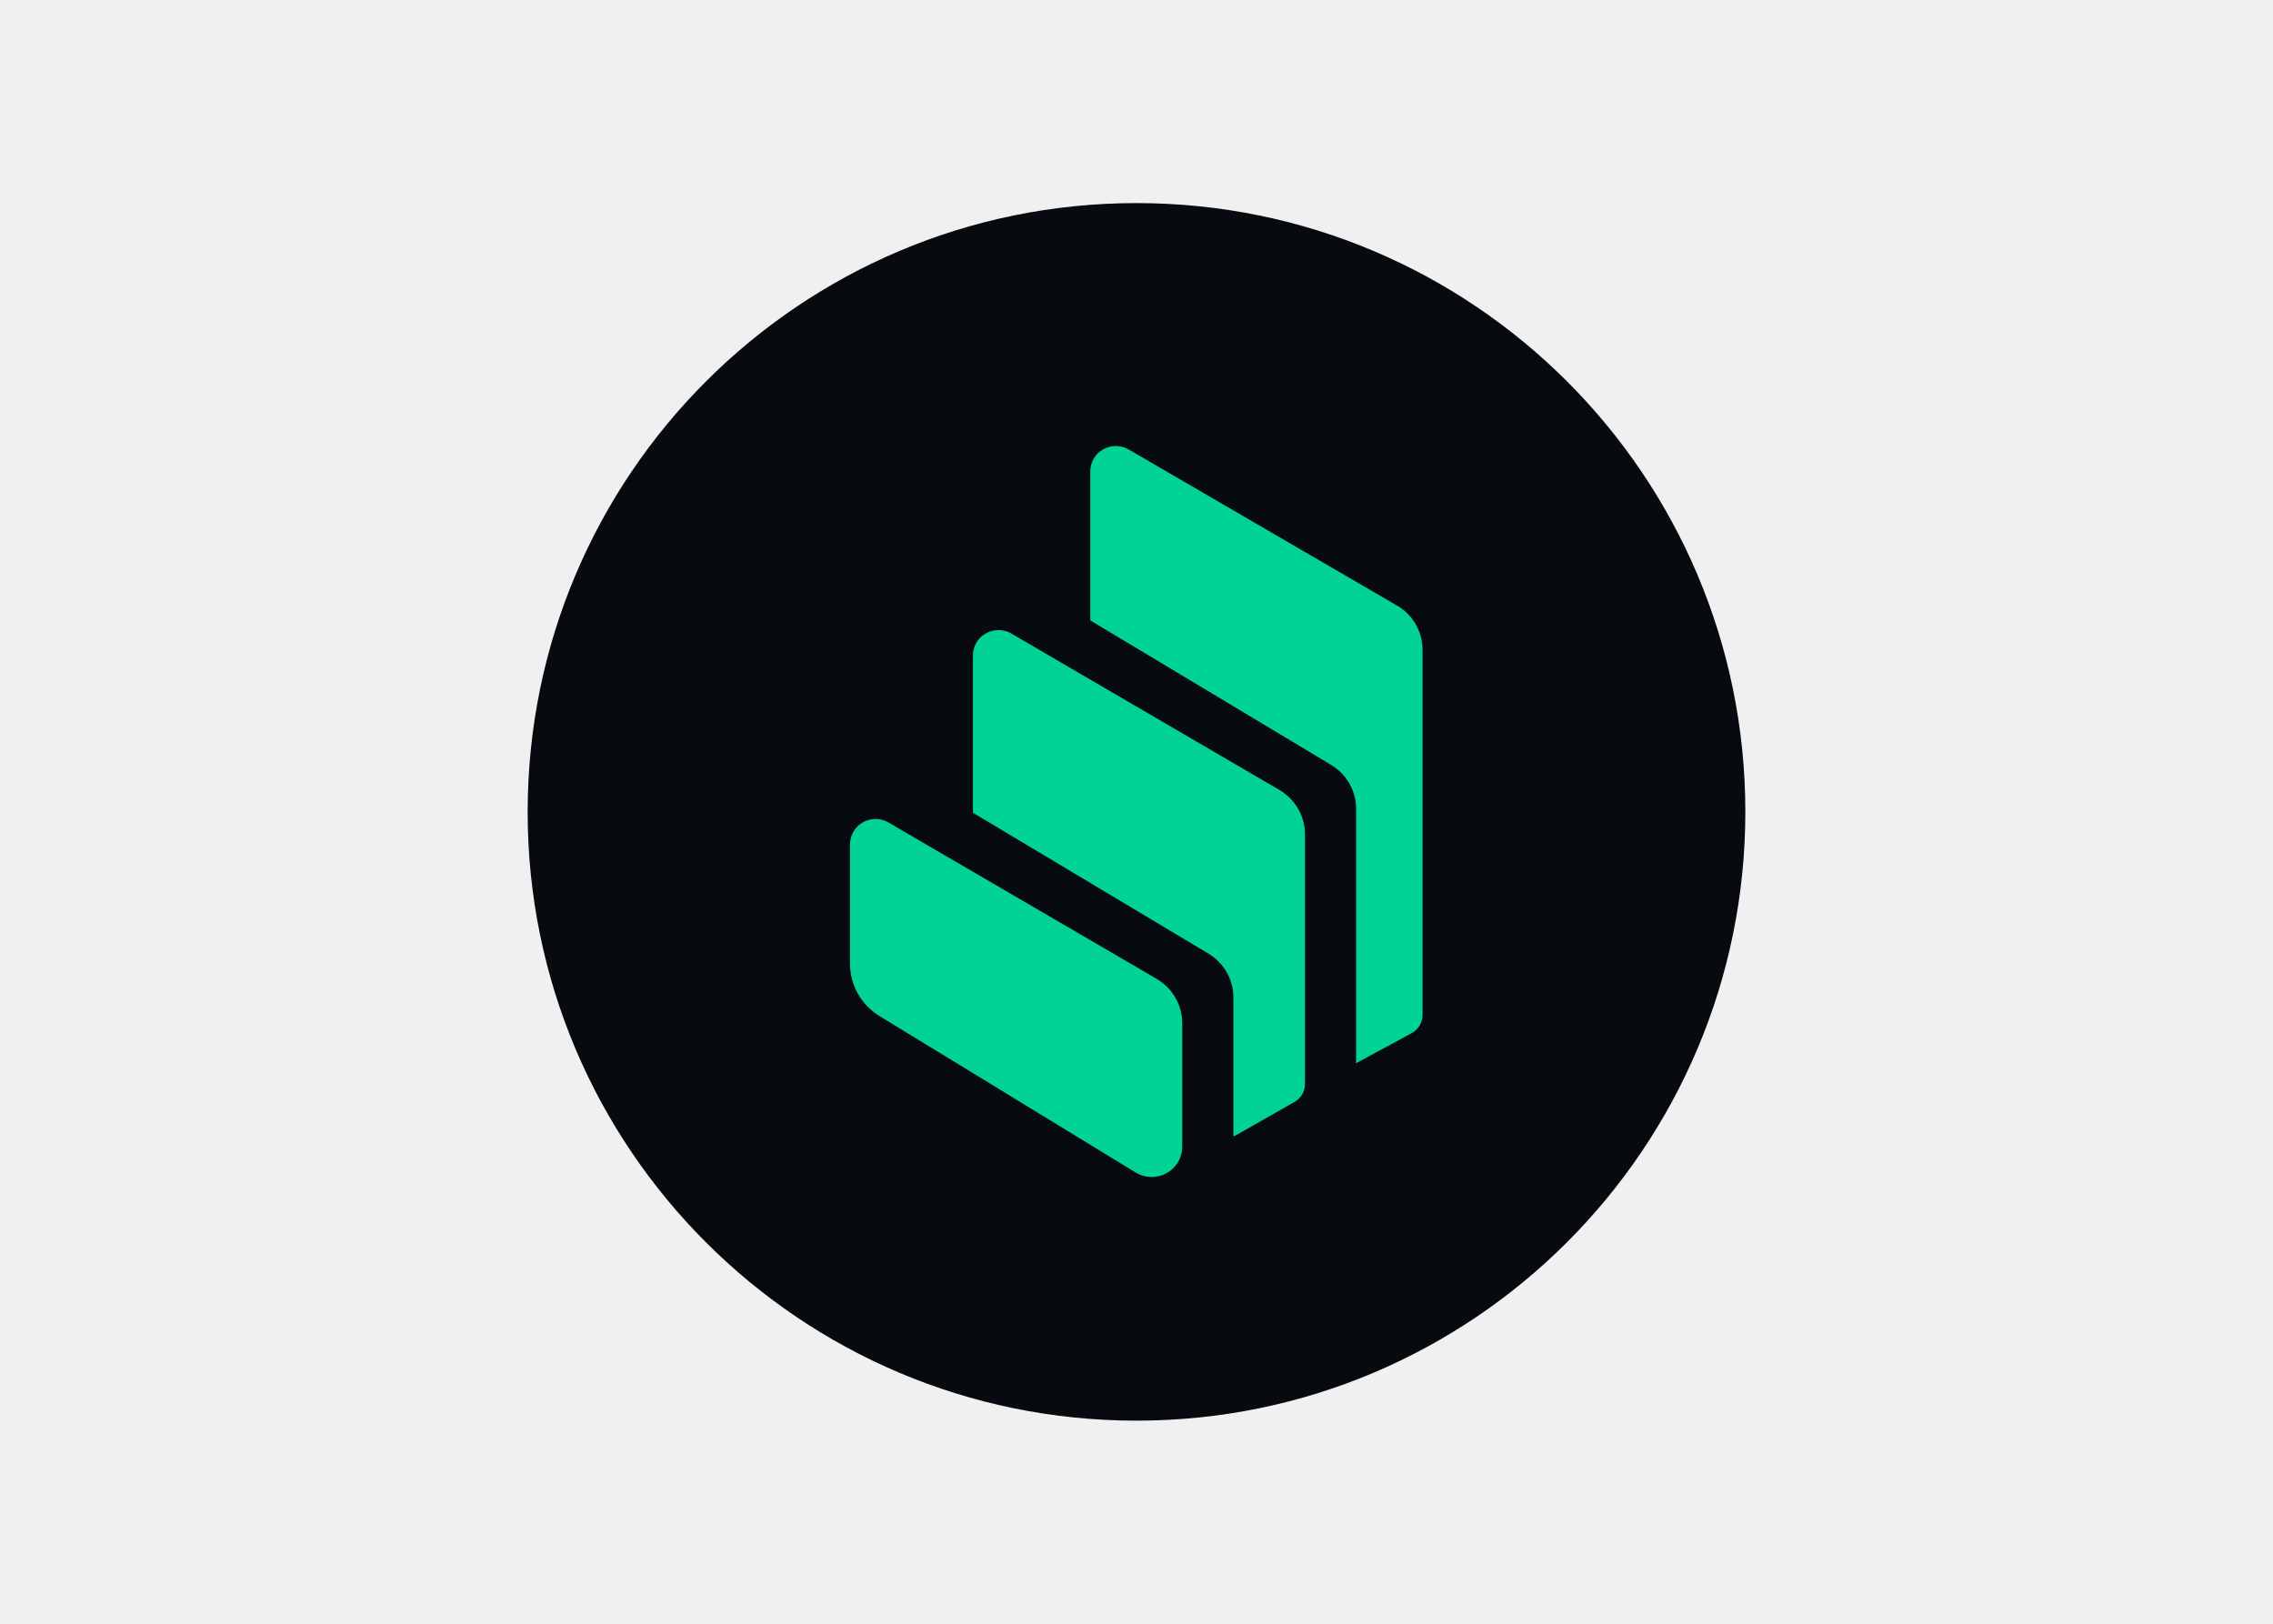
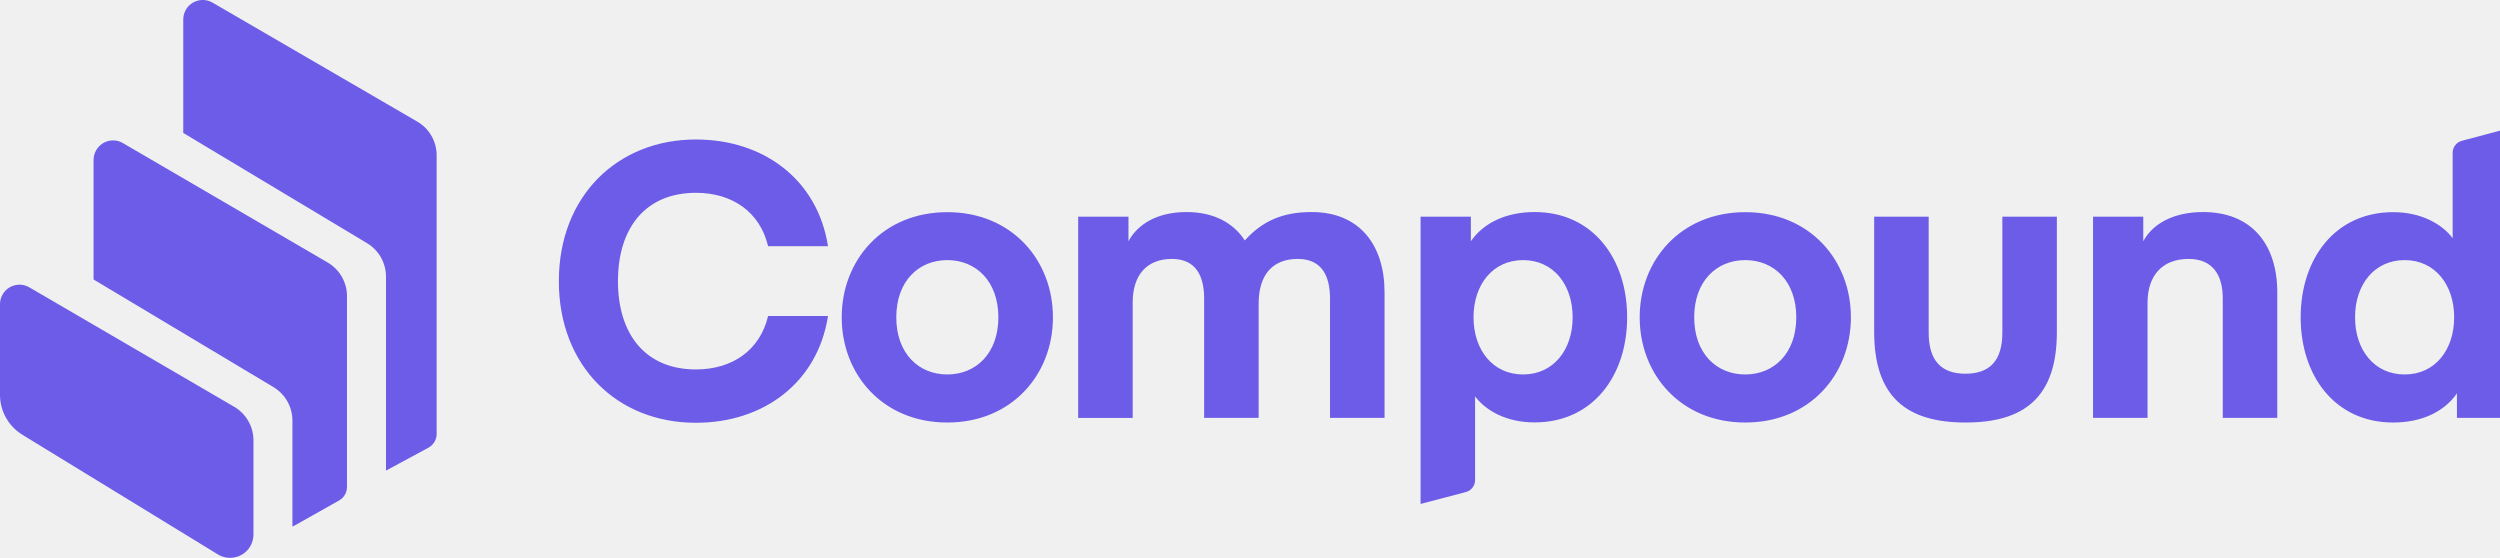
- <svg xmlns="http://www.w3.org/2000/svg" clip-rule="evenodd" fill-rule="evenodd" stroke-linejoin="round" stroke-miterlimit="1.414" viewBox="0 0 560 400">
-   <g transform="matrix(.59976 0 0 .59976 130.12 49.97)">
-     <path d="m249.9 500.2c138.1 0 250.1-112 250.1-250.1s-112-250-250.1-250-250.1 111.9-250.1 250.1c0 138.1 112 250 250.1 250z" fill="#070a0e" fill-rule="nonzero" />
-     <path d="m144.3 334c-7.5-4.6-12.1-12.7-12.1-21.5v-48.9c0-1.9.5-3.7 1.4-5.3 2.9-5 9.4-6.7 14.4-3.8l110.3 64.3c6.4 3.8 10.4 10.7 10.4 18.1v50.6c0 2.3-.6 4.6-1.8 6.6-3.6 5.9-11.4 7.8-17.3 4.2zm164.4-92.8c6.4 3.8 10.4 10.7 10.4 18.1v102.7c0 3-1.6 5.8-4.3 7.3l-24.1 13.7c-.3.2-.6.3-1 .4v-57c0-7.4-3.9-14.2-10.2-18l-96.8-57.9v-64.5c0-1.9.5-3.7 1.4-5.3 2.9-5 9.4-6.7 14.4-3.8zm48.2-75.8c6.5 3.7 10.5 10.7 10.5 18.2v150c0 3.1-1.7 5.9-4.4 7.4l-22.9 12.4v-104.5c0-7.4-3.9-14.2-10.2-18l-99-59.4v-61.1c0-1.9.5-3.7 1.4-5.3 2.9-5 9.4-6.7 14.4-3.8z" fill="#00d395" />
+ <svg xmlns="http://www.w3.org/2000/svg" width="121" height="27" viewBox="0 0 121 27" fill="none">
+   <g clip-path="url(#clip0_100_462)">
+     <path fill-rule="evenodd" clip-rule="evenodd" d="M118.781 15.357C118.781 13.778 117.851 12.589 116.383 12.589C114.915 12.589 113.984 13.778 113.984 15.357C113.984 16.935 114.915 18.124 116.383 18.124C117.854 18.127 118.781 16.938 118.781 15.357ZM118.709 11.529V7.393C118.709 7.12 118.892 6.883 119.156 6.814L121.35 6.229V20.225H118.916V19.037C118.304 19.928 117.205 20.45 115.83 20.45C113.006 20.45 111.352 18.184 111.352 15.36C111.352 12.535 113.006 10.269 115.83 10.269C117.202 10.266 118.208 10.86 118.709 11.529ZM103.734 10.488V11.677C104.181 10.839 105.184 10.263 106.633 10.263C108.975 10.263 110.22 11.823 110.22 14.147V20.225H107.582V14.447C107.582 13.312 107.099 12.532 105.928 12.532C104.646 12.532 103.941 13.348 103.941 14.651V20.225H101.303V10.488H103.734ZM95.134 20.45C92.292 20.45 90.71 19.223 90.71 16.065V10.488H93.348V16.101C93.348 17.458 93.96 18.088 95.131 18.088C96.302 18.088 96.914 17.455 96.914 16.101V10.488H99.552V16.062C99.558 19.223 97.977 20.45 95.134 20.45ZM81.999 15.357C81.999 17.103 83.077 18.124 84.469 18.124C85.862 18.124 86.94 17.1 86.94 15.357C86.94 13.613 85.862 12.589 84.469 12.589C83.08 12.589 81.999 13.61 81.999 15.357ZM84.472 20.45C81.351 20.45 79.361 18.127 79.361 15.36C79.361 12.592 81.348 10.269 84.472 10.269C87.594 10.269 89.584 12.592 89.584 15.36C89.581 18.127 87.594 20.45 84.472 20.45ZM71.319 15.357C71.319 16.935 72.25 18.124 73.718 18.124C75.185 18.124 76.116 16.935 76.116 15.357C76.116 13.778 75.185 12.589 73.718 12.589C72.25 12.589 71.319 13.778 71.319 15.357ZM71.394 19.186V23.236C71.394 23.509 71.211 23.746 70.947 23.815L68.756 24.391V10.488H71.19V11.677C71.802 10.785 72.901 10.263 74.276 10.263C77.1 10.263 78.754 12.529 78.754 15.354C78.754 18.178 77.1 20.444 74.276 20.444C72.898 20.45 71.895 19.856 71.394 19.186ZM60.919 14.687V20.225H58.28V14.447C58.28 13.369 57.89 12.532 56.719 12.532C55.492 12.532 54.822 13.33 54.822 14.633V20.228H52.184V10.488H54.618V11.677C55.065 10.839 56.032 10.263 57.425 10.263C58.745 10.263 59.691 10.782 60.249 11.637C61.105 10.689 62.089 10.263 63.482 10.263C65.823 10.263 67.012 11.881 67.012 14.147V20.225H64.373V14.447C64.373 13.369 63.983 12.532 62.812 12.532C61.567 12.532 60.919 13.33 60.919 14.687ZM43.38 15.357C43.38 17.103 44.458 18.124 45.85 18.124C47.243 18.124 48.321 17.1 48.321 15.357C48.321 13.613 47.243 12.589 45.85 12.589C44.458 12.589 43.38 13.61 43.38 15.357ZM45.85 20.45C42.729 20.45 40.739 18.127 40.739 15.36C40.739 12.592 42.726 10.269 45.85 10.269C48.975 10.269 50.962 12.592 50.962 15.36C50.962 18.127 48.972 20.45 45.85 20.45ZM27.048 13.61C27.048 9.485 29.891 6.751 33.682 6.751C36.971 6.751 39.574 8.702 40.075 11.917H37.176C36.785 10.263 35.447 9.332 33.682 9.332C31.265 9.332 29.909 11.004 29.909 13.607C29.909 16.209 31.265 17.881 33.682 17.881C35.447 17.881 36.785 16.95 37.176 15.296H40.075C39.574 18.511 36.971 20.462 33.682 20.462C29.891 20.468 27.048 17.737 27.048 13.61Z" fill="#6c5ce7" />
+     <path fill-rule="evenodd" clip-rule="evenodd" d="M1.084 21.043C0.411 20.631 0 19.899 0 19.113V14.721C0 14.553 0.045 14.391 0.129 14.247C0.39 13.797 0.97 13.644 1.42 13.908L11.331 19.686C11.911 20.025 12.268 20.644 12.268 21.316V25.866C12.268 26.073 12.211 26.281 12.103 26.458C11.775 26.992 11.079 27.16 10.545 26.833L1.084 21.043ZM15.858 12.704C16.437 13.043 16.794 13.662 16.794 14.334V23.567C16.794 23.84 16.647 24.092 16.41 24.224L14.24 25.446C14.213 25.461 14.183 25.473 14.153 25.482V20.355C14.153 19.692 13.805 19.077 13.234 18.735L4.529 13.527V7.74C4.529 7.571 4.574 7.409 4.659 7.265C4.92 6.815 5.499 6.662 5.949 6.926L15.858 12.704ZM20.195 5.885C20.777 6.221 21.134 6.845 21.134 7.517V21.004C21.134 21.28 20.981 21.535 20.738 21.667L18.682 22.778V13.389C18.682 12.725 18.334 12.113 17.767 11.771L8.87 6.434V0.944C8.87 0.776 8.915 0.614 8.996 0.47C9.257 0.019 9.836 -0.134 10.287 0.127L20.195 5.885Z" fill="#6c5ce7" />
  </g>
+   <defs>
+     <clipPath id="clip0_100_462">
+       <rect width="121" height="27" fill="white" />
+     </clipPath>
+   </defs>
</svg>
